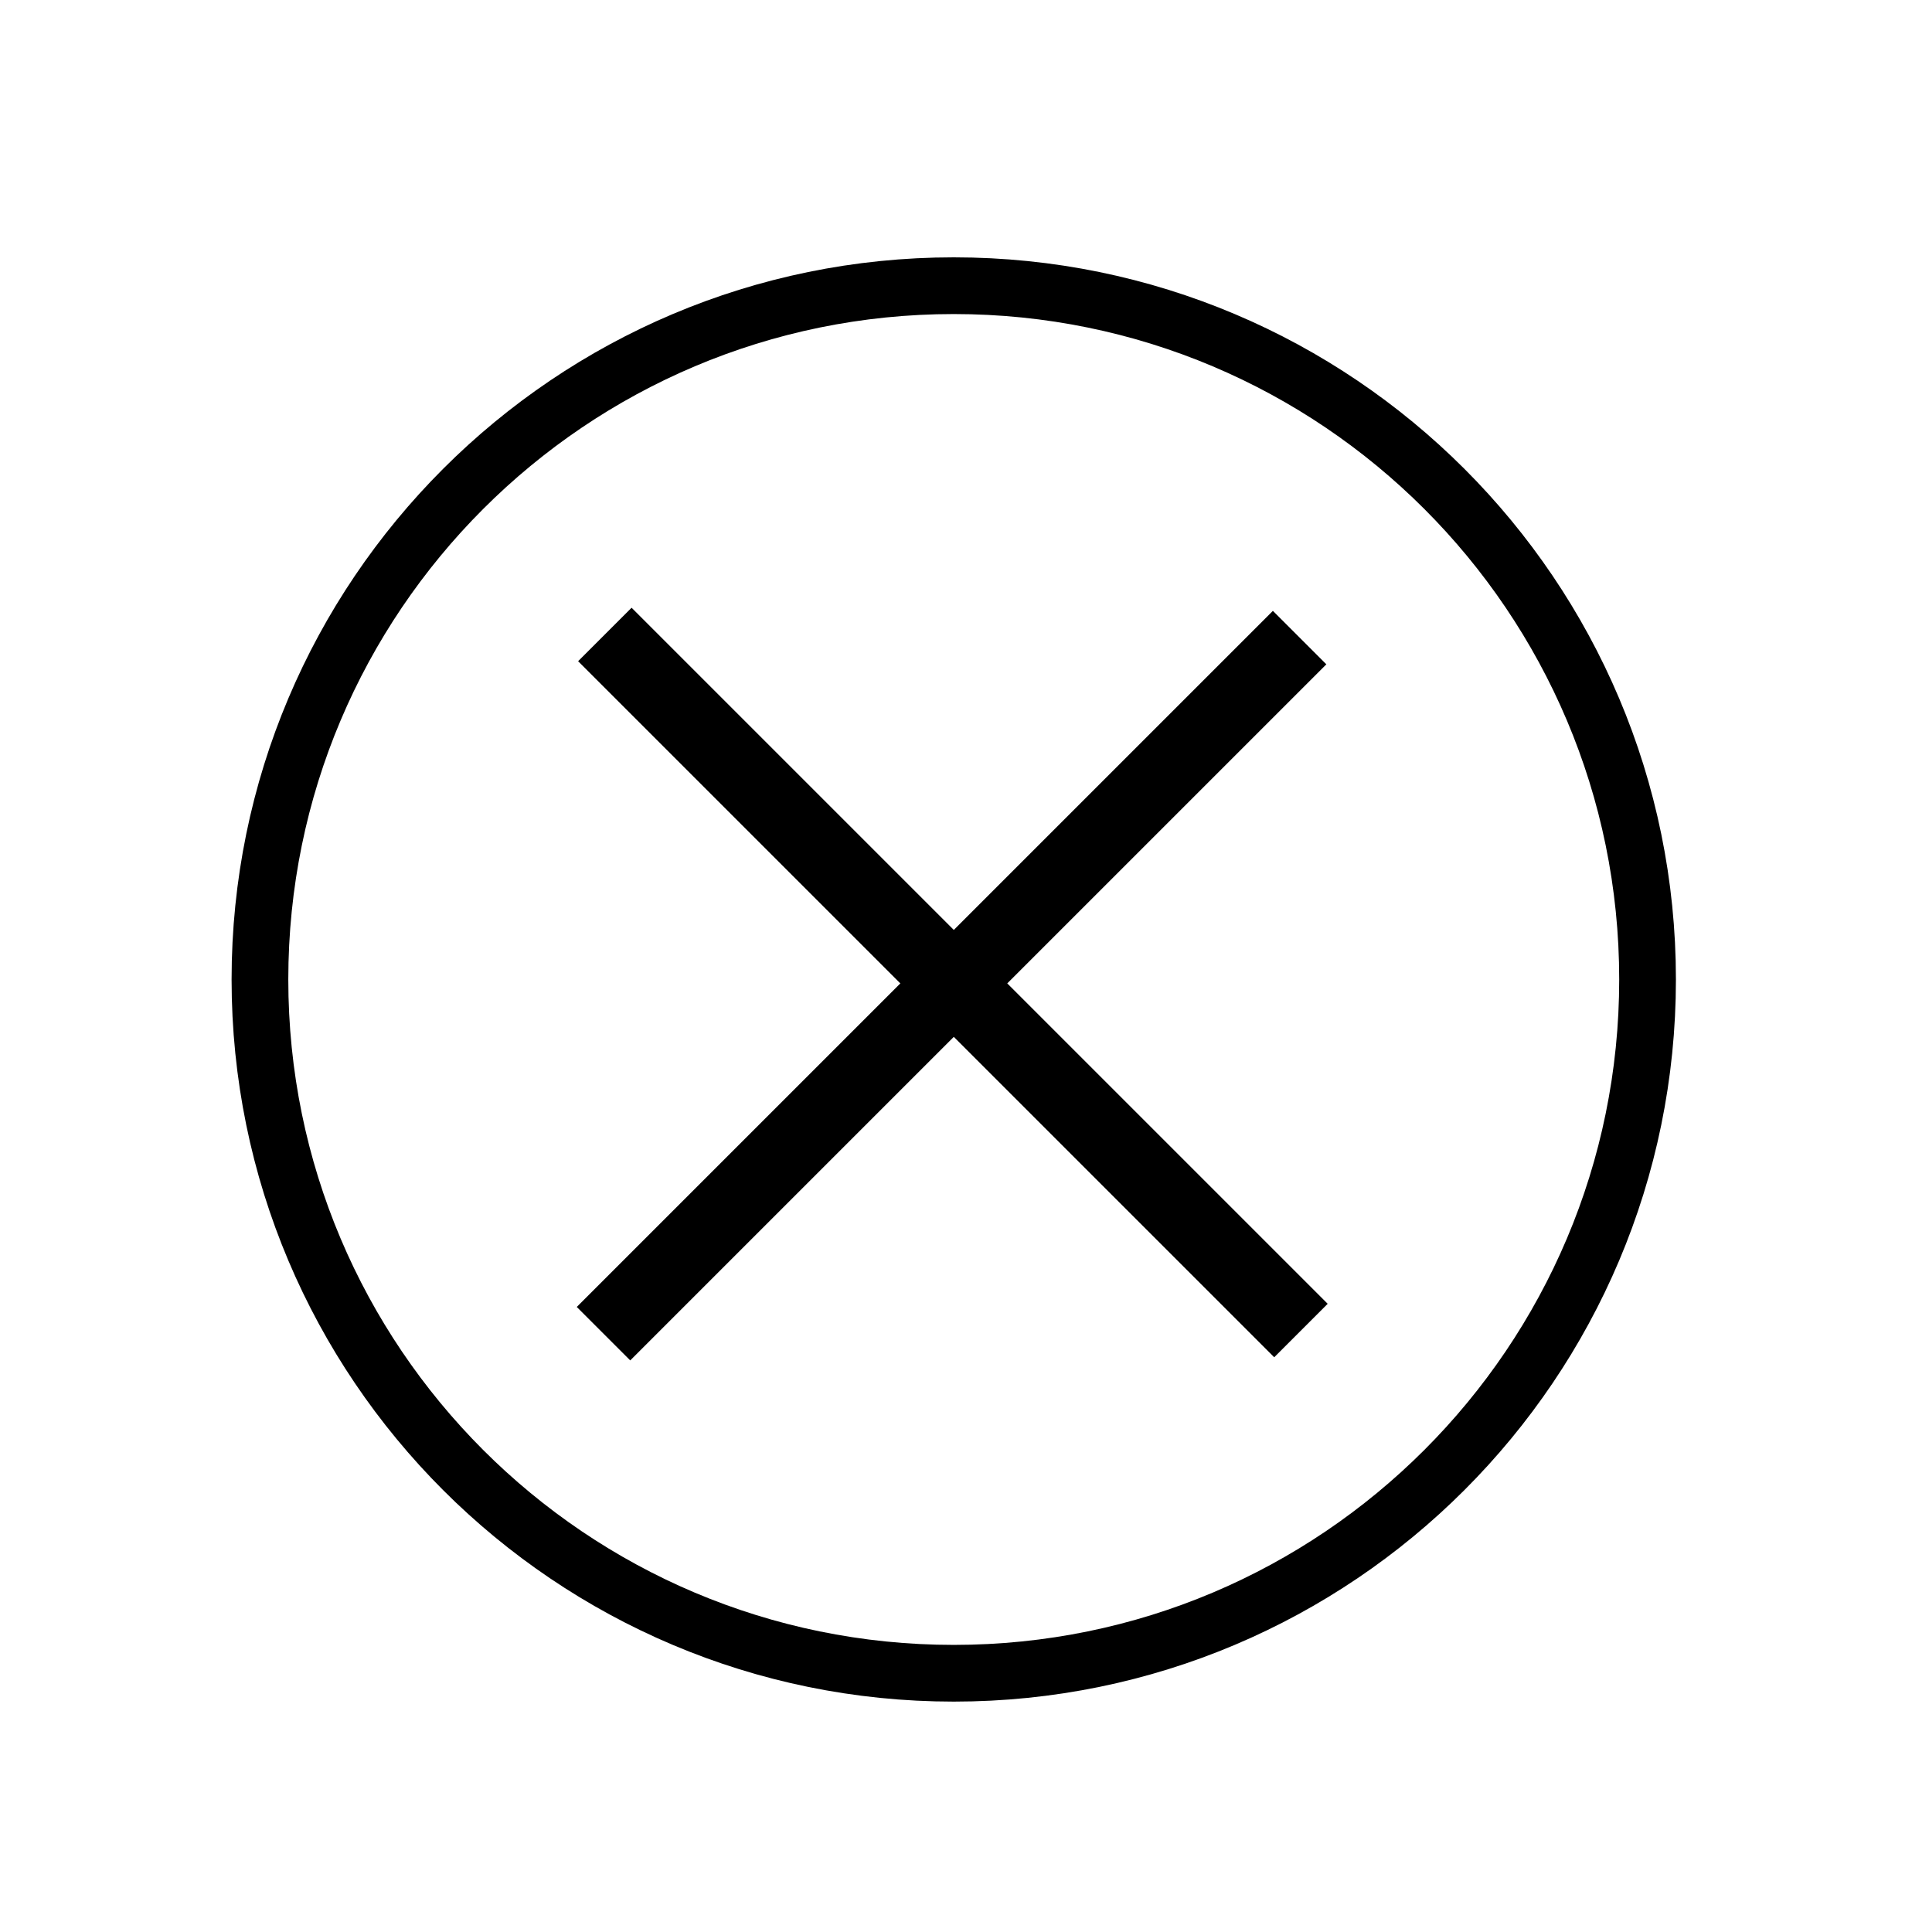
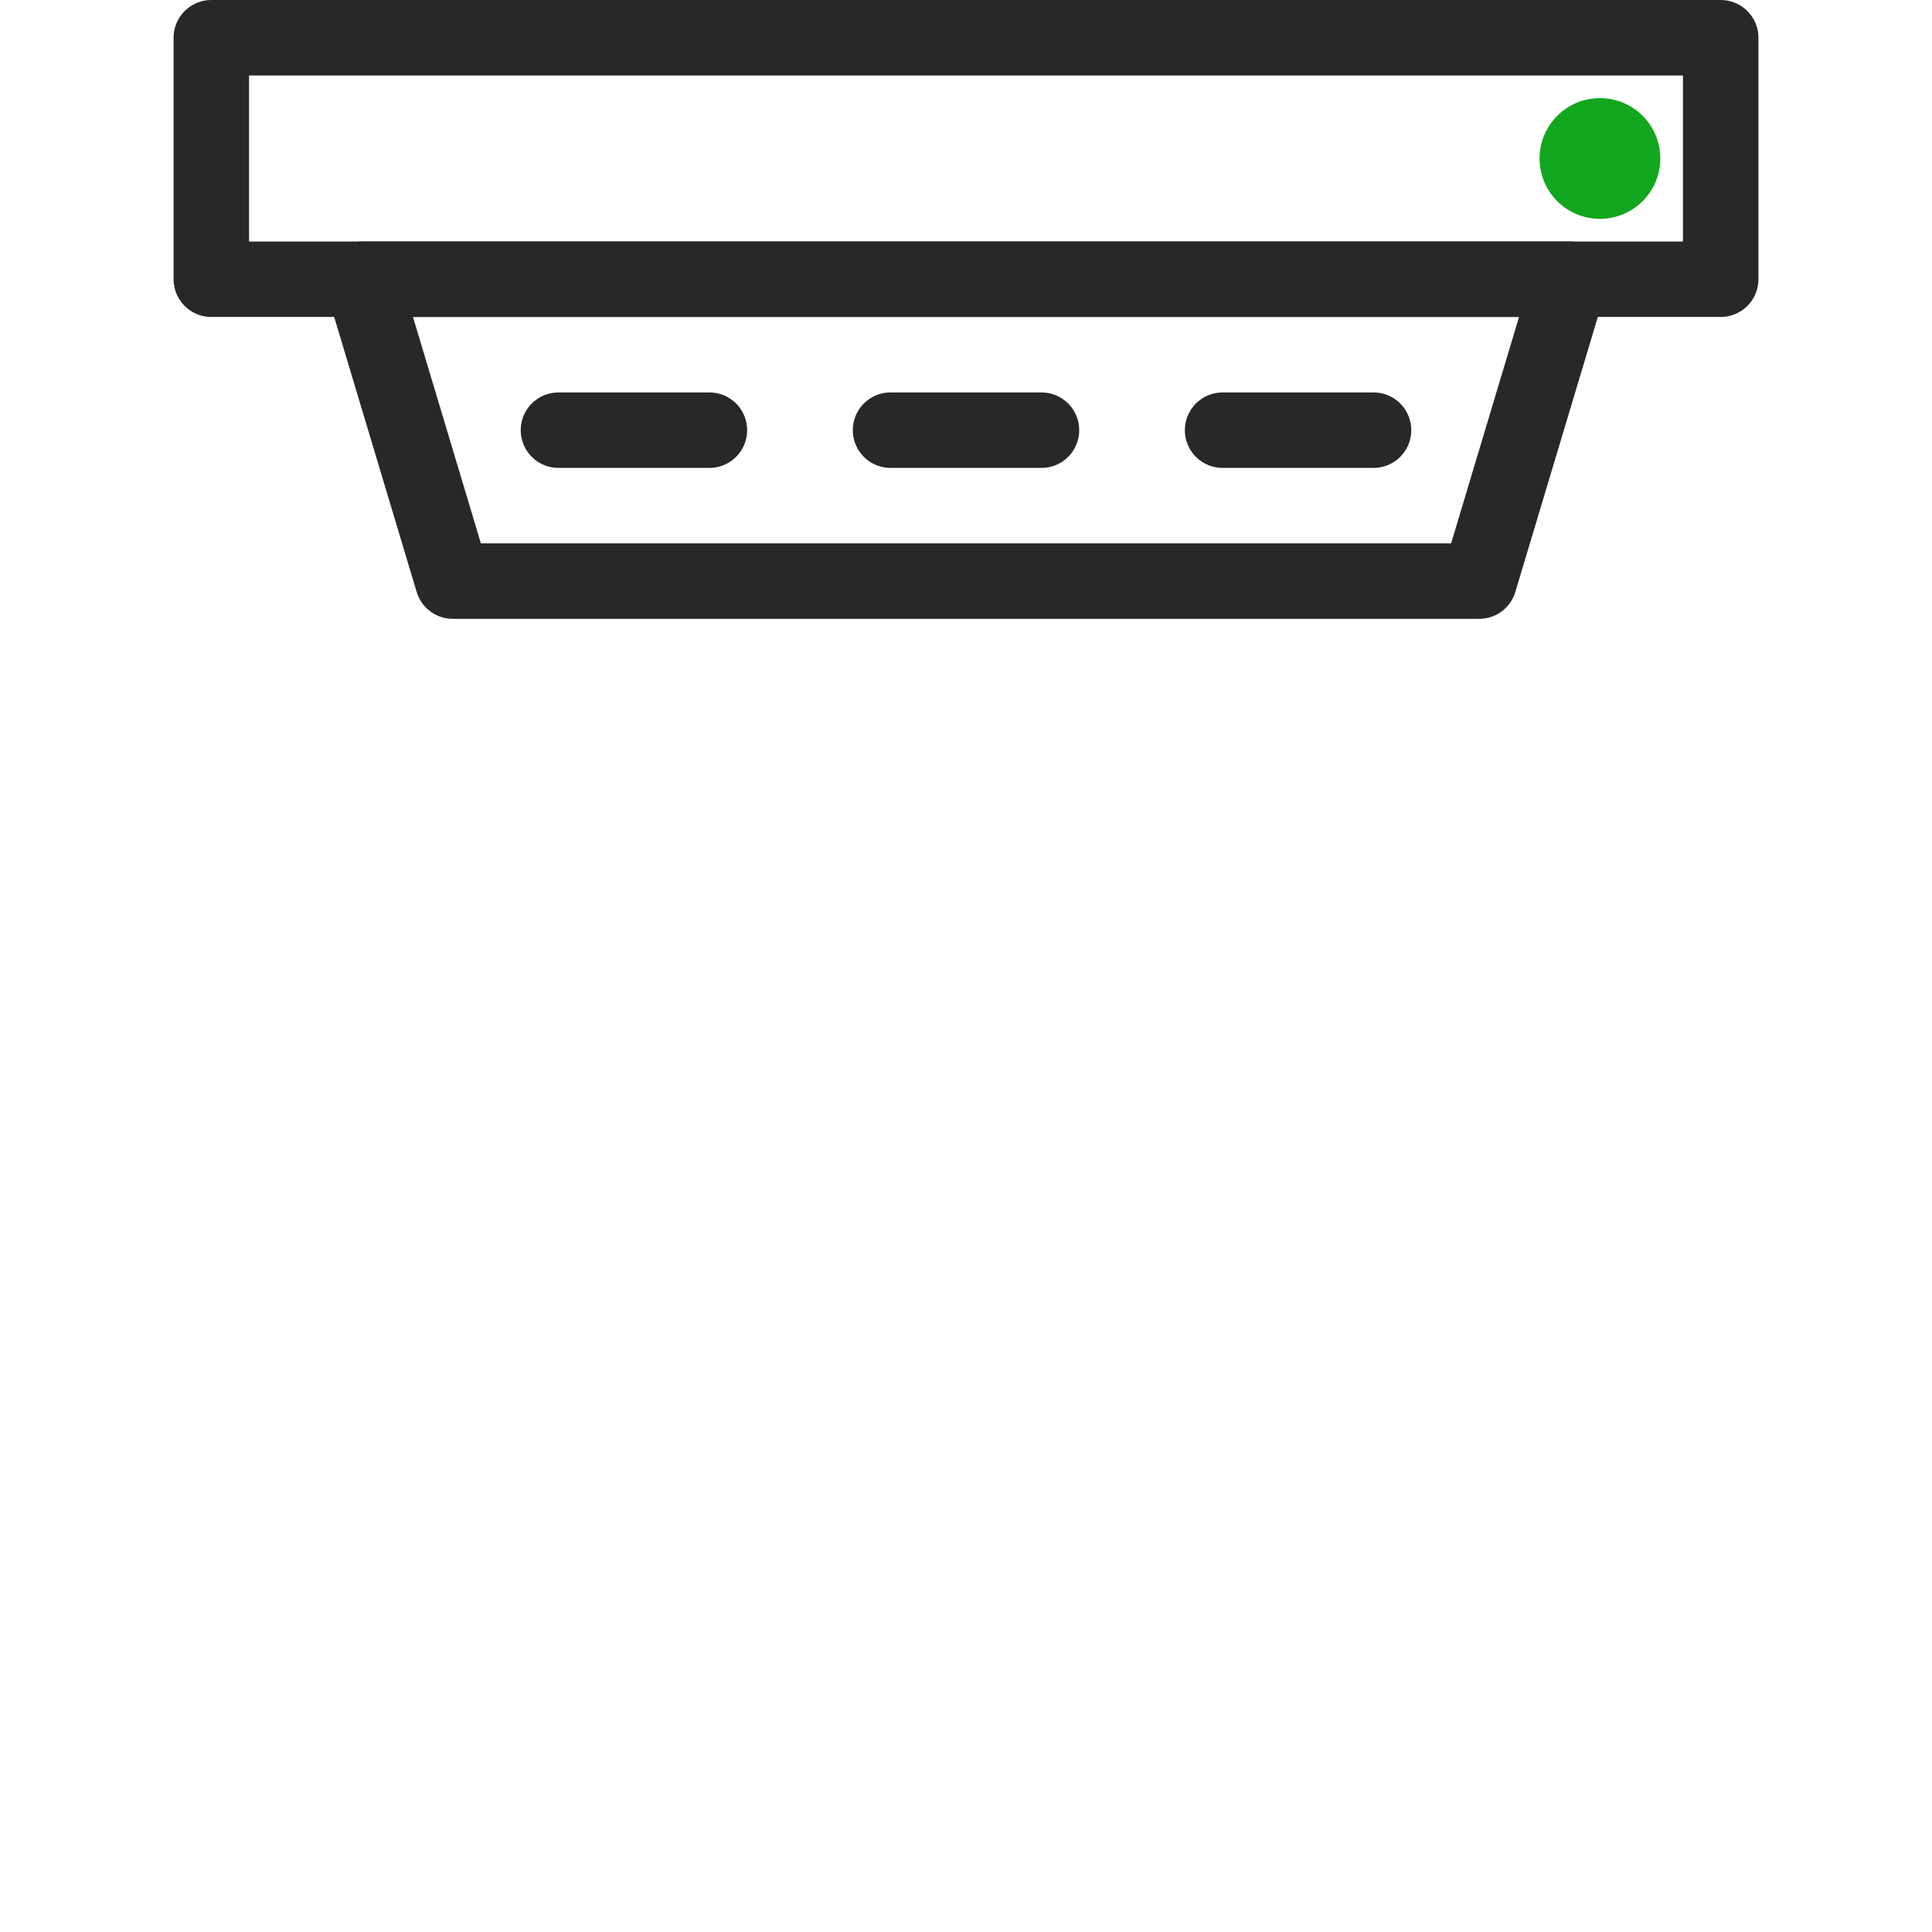
- <svg xmlns="http://www.w3.org/2000/svg" width="1020" height="1022.012" xml:space="preserve">
-   <circle fill="none" stroke="#000" stroke-width="30" stroke-miterlimit="10" cx="504.503" cy="518.133" r="367.002" />
-   <path fill="none" stroke="#000" stroke-width="40" stroke-miterlimit="10" d="M687.45 337.285 319.233 705.503M688.161 703.844 319.944 335.627" />
+ <svg xmlns="http://www.w3.org/2000/svg" width="512" height="512" viewBox="0 0 512 512" fill="none">
+   <rect x="56" y="10" width="400" height="64" stroke-width="20" stroke-linejoin="round" stroke="#282828" />
+   <circle cx="424" cy="42" r="16" fill="#12A71E" />
+   <path d="M96 74H416L392 154H120L96 74Z" stroke-width="20" stroke-linejoin="round" stroke="#282828" />
+   <path d="M148 114H188" stroke-width="20" stroke-linecap="round" stroke="#282828" />
+   <path d="M236 114H276" stroke-width="20" stroke-linecap="round" stroke="#282828" />
+   <path d="M324 114H364" stroke-width="20" stroke-linecap="round" stroke="#282828" />
</svg>
